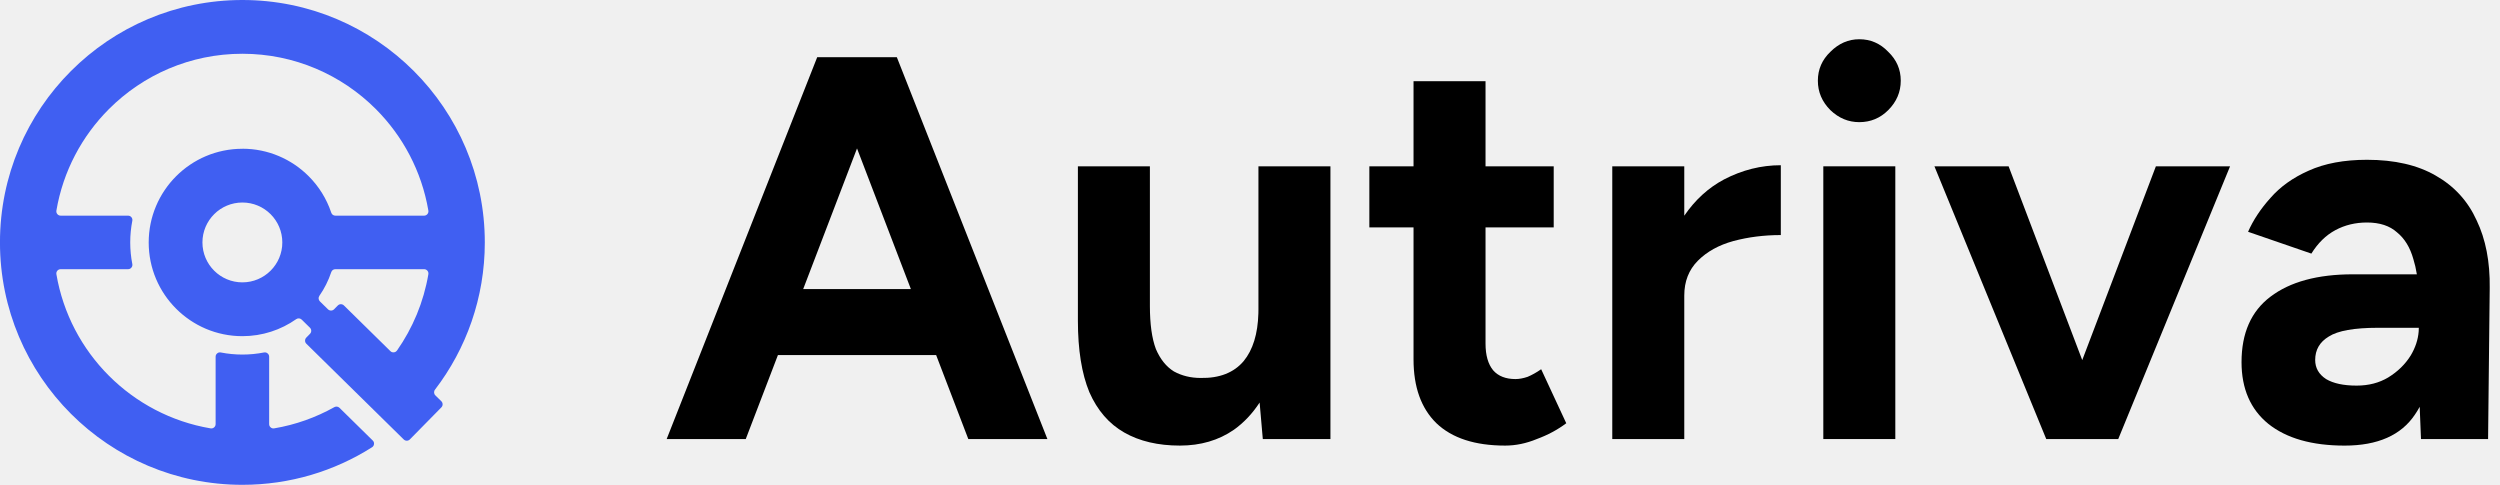
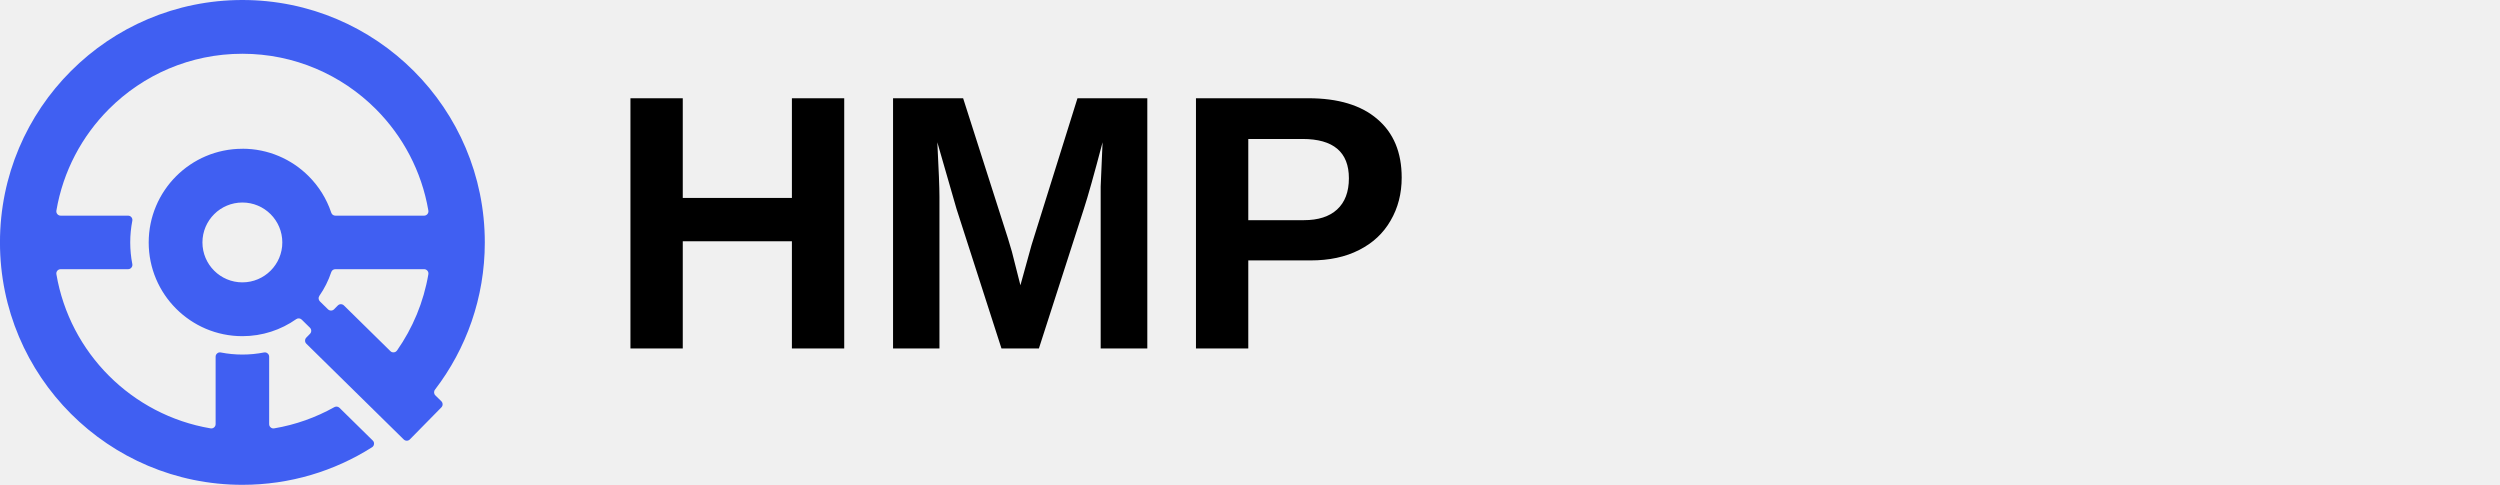
<svg xmlns="http://www.w3.org/2000/svg" width="165" height="32" viewBox="0 0 165 32" fill="none">
  <g clip-path="url(#clip0_11013_23069)">
    <path d="M15.998 9.816C17.705 9.816 19.251 10.508 20.37 11.627C21.04 12.296 21.556 13.119 21.863 14.037C21.903 14.157 22.009 14.233 22.134 14.233H27.99C28.076 14.233 28.152 14.198 28.209 14.131C28.265 14.064 28.287 13.985 28.272 13.898C27.83 11.302 26.585 8.979 24.801 7.195C22.548 4.942 19.435 3.548 15.996 3.548C12.557 3.548 9.446 4.942 7.193 7.195C5.408 8.979 4.164 11.302 3.722 13.898C3.708 13.984 3.729 14.064 3.785 14.131C3.841 14.198 3.916 14.233 4.004 14.233H8.452C8.541 14.233 8.617 14.269 8.673 14.337C8.729 14.404 8.75 14.486 8.733 14.573C8.643 15.034 8.595 15.511 8.595 15.999C8.595 16.488 8.643 16.965 8.733 17.426C8.75 17.513 8.729 17.594 8.673 17.662C8.617 17.73 8.541 17.766 8.452 17.766H4.004C3.917 17.766 3.841 17.801 3.785 17.867C3.729 17.933 3.707 18.013 3.722 18.099C4.164 20.696 5.408 23.019 7.193 24.803C8.977 26.587 11.3 27.832 13.896 28.272C13.982 28.288 14.062 28.265 14.129 28.209C14.196 28.153 14.231 28.078 14.231 27.991V23.543C14.231 23.455 14.267 23.379 14.335 23.323C14.402 23.267 14.484 23.245 14.571 23.263C15.032 23.353 15.51 23.401 15.998 23.401C16.485 23.401 16.963 23.353 17.424 23.263C17.511 23.247 17.593 23.267 17.66 23.323C17.728 23.379 17.764 23.455 17.764 23.543V27.991C17.764 28.077 17.799 28.153 17.865 28.209C17.931 28.265 18.011 28.288 18.097 28.272C19.517 28.032 20.854 27.55 22.067 26.871C22.179 26.808 22.314 26.827 22.407 26.917L24.601 29.074C24.666 29.137 24.695 29.218 24.685 29.308C24.676 29.398 24.631 29.47 24.555 29.519C22.08 31.089 19.144 31.998 15.998 31.998C11.579 31.998 7.579 30.206 4.684 27.312C1.789 24.418 -0.002 20.418 -0.002 15.999C-0.002 11.581 1.789 7.581 4.685 4.687C7.579 1.791 11.579 0 15.998 0C20.416 0 24.416 1.791 27.311 4.687C30.207 7.583 31.997 11.582 31.997 16.001C31.997 19.656 30.771 23.023 28.709 25.718C28.621 25.832 28.631 25.994 28.735 26.096L29.128 26.482C29.24 26.592 29.241 26.773 29.132 26.885L27.05 29.002C26.941 29.114 26.76 29.115 26.647 29.005L20.219 22.686C20.107 22.576 20.106 22.395 20.216 22.281L20.46 22.032C20.57 21.92 20.569 21.739 20.456 21.629L19.913 21.095C19.814 20.998 19.663 20.985 19.549 21.065C18.544 21.771 17.319 22.187 15.998 22.187C14.29 22.187 12.744 21.494 11.625 20.375C10.505 19.256 9.814 17.71 9.814 16.003C9.814 14.296 10.507 12.75 11.625 11.63C12.744 10.511 14.29 9.819 15.998 9.819V9.816ZM26.201 23.137C27.235 21.661 27.957 19.95 28.272 18.1C28.286 18.015 28.265 17.934 28.209 17.868C28.152 17.801 28.078 17.766 27.99 17.766H22.134C22.009 17.766 21.903 17.842 21.863 17.961C21.675 18.522 21.41 19.048 21.079 19.524C20.999 19.639 21.014 19.792 21.113 19.891L21.647 20.415C21.759 20.525 21.941 20.524 22.05 20.412L22.295 20.163C22.404 20.051 22.586 20.049 22.698 20.159L25.765 23.174C25.827 23.235 25.904 23.263 25.992 23.255C26.078 23.247 26.15 23.206 26.2 23.134L26.201 23.137ZM17.861 14.137C17.384 13.66 16.726 13.366 15.998 13.366C15.27 13.366 14.61 13.661 14.134 14.137C13.657 14.614 13.361 15.273 13.361 16.001C13.361 16.729 13.657 17.388 14.134 17.864C14.61 18.341 15.27 18.636 15.998 18.636C16.726 18.636 17.384 18.34 17.861 17.864C18.338 17.388 18.633 16.729 18.633 16.001C18.633 15.273 18.337 14.614 17.861 14.137Z" fill="#405FF2" />
  </g>
-   <path fill-rule="evenodd" clip-rule="evenodd" d="M156.222 10.546C158.046 10.546 159.558 10.894 160.758 11.59C161.982 12.286 162.881 13.27 163.457 14.542C164.057 15.79 164.345 17.278 164.321 19.006L164.214 28.977H159.785L159.7 26.85C159.603 27.026 159.5 27.196 159.39 27.357C158.478 28.725 156.929 29.41 154.745 29.41C152.585 29.41 150.905 28.93 149.705 27.97C148.529 27.01 147.942 25.654 147.941 23.902C147.941 21.982 148.578 20.542 149.85 19.582C151.146 18.598 152.957 18.105 155.285 18.105H159.513C159.455 17.744 159.378 17.408 159.281 17.098C159.065 16.33 158.705 15.742 158.201 15.334C157.721 14.902 157.062 14.686 156.222 14.685C155.454 14.685 154.758 14.854 154.134 15.19C153.51 15.525 152.982 16.042 152.55 16.738L148.373 15.298C148.709 14.53 149.202 13.785 149.85 13.065C150.498 12.322 151.337 11.722 152.369 11.266C153.425 10.786 154.71 10.546 156.222 10.546ZM156.941 21.634C155.381 21.634 154.301 21.826 153.701 22.21C153.101 22.57 152.802 23.086 152.802 23.758C152.802 24.286 153.042 24.706 153.521 25.018C154.001 25.305 154.673 25.45 155.537 25.45C156.329 25.45 157.025 25.27 157.625 24.91C158.249 24.526 158.742 24.046 159.102 23.47C159.417 22.945 159.593 22.41 159.633 21.867L159.642 21.634H156.941Z" fill="black" />
-   <path d="M75.893 20.193C75.893 21.393 76.025 22.341 76.289 23.037C76.577 23.709 76.973 24.202 77.477 24.514C78.004 24.802 78.592 24.945 79.24 24.945C80.488 24.969 81.437 24.597 82.085 23.829C82.692 23.087 83.015 22.038 83.053 20.685L83.057 20.409V10.977H87.809V28.977H83.345L83.135 26.568C82.66 27.295 82.095 27.895 81.436 28.365C80.429 29.061 79.241 29.409 77.873 29.409C76.433 29.409 75.208 29.122 74.2 28.546C73.192 27.97 72.424 27.082 71.897 25.882C71.392 24.658 71.141 23.086 71.141 21.166V10.977H75.893V20.193Z" fill="black" />
-   <path d="M98.045 10.977H102.545V15.01H98.045V22.678C98.045 23.445 98.213 24.034 98.549 24.441C98.885 24.825 99.377 25.018 100.025 25.018C100.265 25.017 100.53 24.969 100.817 24.873C101.105 24.753 101.405 24.585 101.717 24.369L103.373 27.934C102.797 28.366 102.149 28.713 101.429 28.977C100.733 29.265 100.037 29.409 99.341 29.409C97.349 29.409 95.837 28.918 94.805 27.934C93.797 26.95 93.293 25.546 93.293 23.722V15.01H90.377V10.977H93.293V5.361H98.045V10.977Z" fill="black" />
-   <path fill-rule="evenodd" clip-rule="evenodd" d="M59.192 3.777L69.128 28.977H63.908L61.785 23.434H51.343L49.22 28.977H44L53.935 3.777H59.192ZM53.011 19.077H60.117L56.563 9.795L53.011 19.077Z" fill="black" />
-   <path d="M117.534 15.514C116.43 15.514 115.386 15.645 114.402 15.909C113.442 16.173 112.662 16.605 112.062 17.205C111.463 17.805 111.162 18.573 111.162 19.509V28.977H106.41V10.977H111.162V14.237C111.881 13.188 112.756 12.389 113.79 11.841C114.99 11.217 116.238 10.905 117.534 10.905V15.514Z" fill="black" />
-   <path d="M125.091 28.977H120.339V10.977H125.091V28.977Z" fill="black" />
-   <path d="M137.428 23.767L142.288 10.977H147.184L139.804 28.977H135.052L127.672 10.977H132.568L137.428 23.767Z" fill="black" />
-   <path d="M122.715 2.59C123.459 2.59 124.094 2.866 124.622 3.418C125.174 3.946 125.45 4.582 125.45 5.326C125.45 6.07 125.174 6.718 124.622 7.27C124.094 7.797 123.459 8.061 122.715 8.062C121.995 8.062 121.359 7.798 120.807 7.27C120.255 6.718 119.979 6.07 119.979 5.326C119.979 4.582 120.255 3.946 120.807 3.418C121.359 2.866 121.995 2.59 122.715 2.59Z" fill="black" />
+   <text x="40" y="23" font-family="Segoe UI, Arial, sans-serif" font-size="24" font-weight="800" fill="black">HMP</text>
  <defs>
    <clipPath id="clip0_11013_23069">
      <rect width="32" height="32" fill="white" />
    </clipPath>
  </defs>
</svg>
